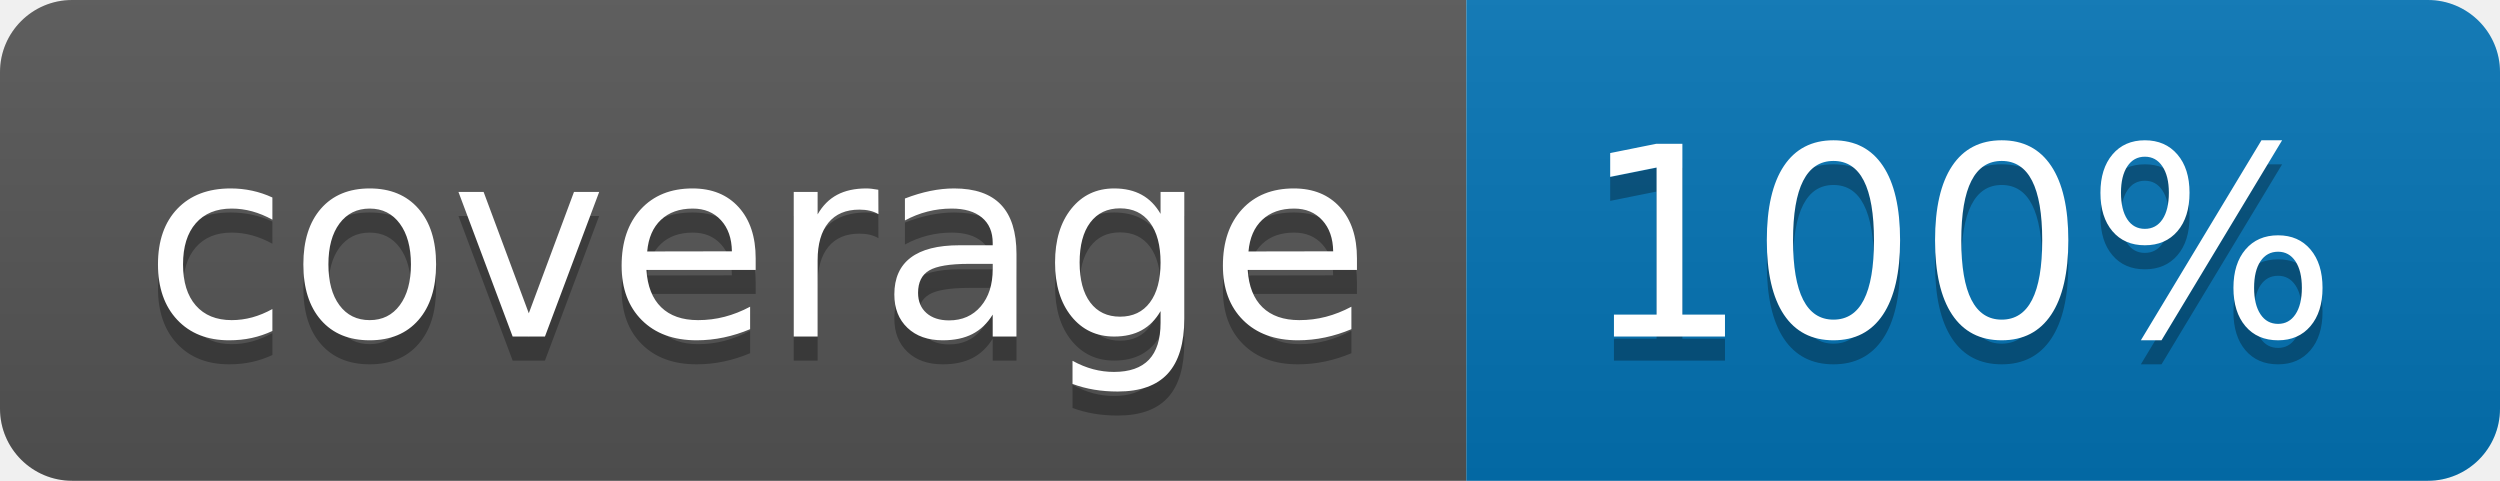
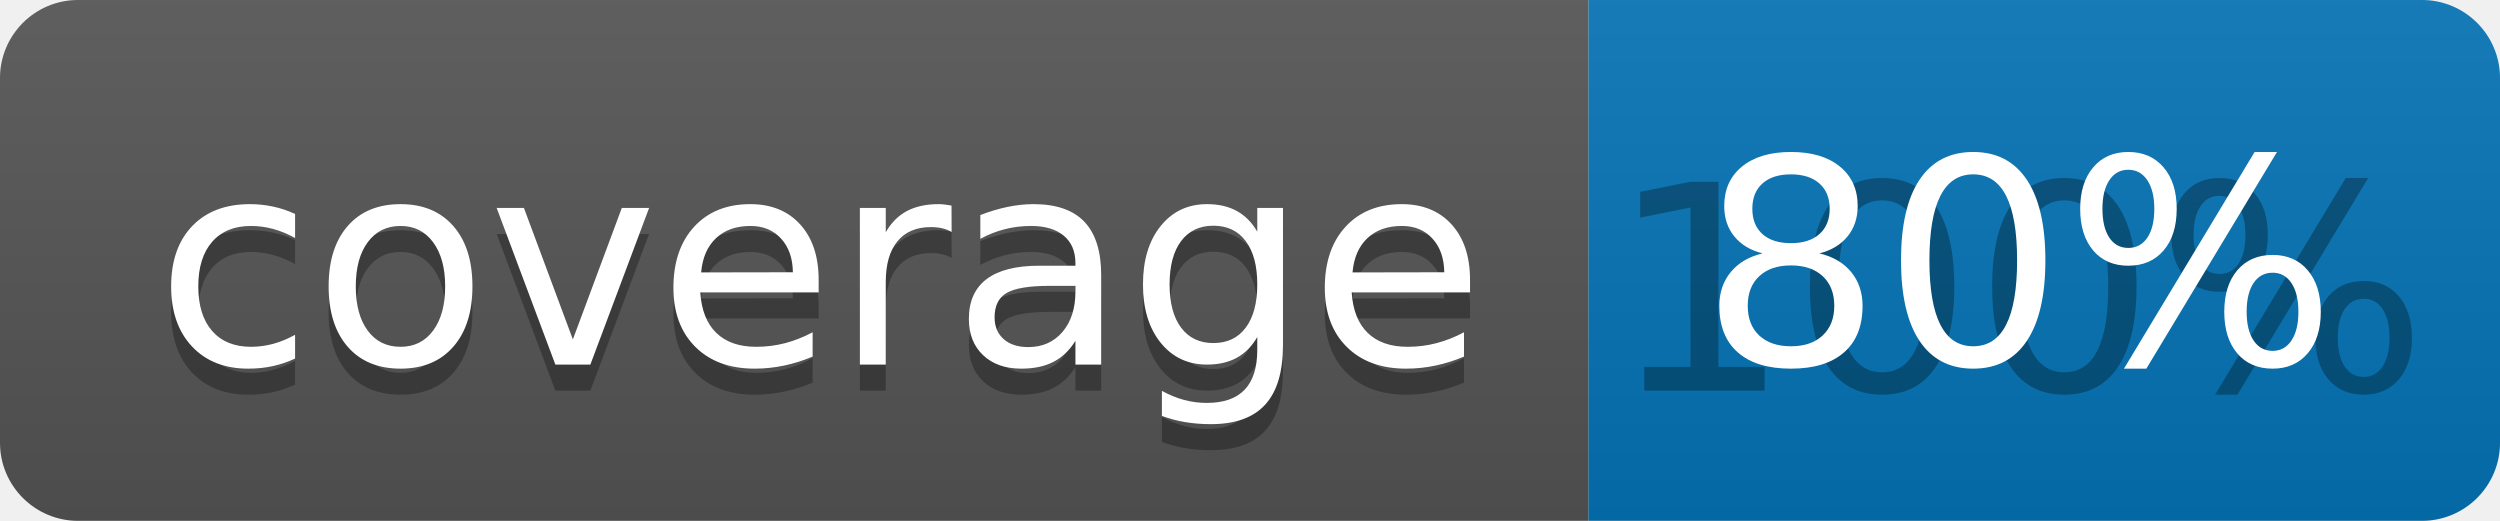
- <svg xmlns="http://www.w3.org/2000/svg" width="104" height="20">
+ <svg xmlns="http://www.w3.org/2000/svg" width="96" height="20">
  <linearGradient id="b" x2="0" y2="100%">
    <stop offset="0" stop-color="#bbb" stop-opacity=".1" />
    <stop offset="1" stop-opacity=".1" />
  </linearGradient>
  <clipPath id="a">
-     <rect width="104" height="20" rx="3" fill="#fff" />
+     <rect width="96" height="20" rx="3" fill="#fff" />
  </clipPath>
  <g clip-path="url(#a)">
    <path fill="#555" d="M0 0h61v20H0z" />
-     <path fill="#0374B5" d="M61 0h43v20H61z" />
-     <path fill="url(#b)" d="M0 0h104v20H0z" />
+     <path fill="#0374B5" d="M61 0h35v20H61z" />
+     <path fill="url(#b)" d="M0 0h96v20H0z" />
  </g>
  <g fill="#fff" text-anchor="middle" font-family="DejaVu Sans,Verdana,Geneva,sans-serif" font-size="110">
    <text x="315" y="150" fill="#010101" fill-opacity=".3" transform="scale(.1)" textLength="510">coverage</text>
    <text x="315" y="140" transform="scale(.1)" textLength="510">coverage</text>
-     <text x="815" y="150" fill="#010101" fill-opacity=".3" transform="scale(.1)" textLength="330">100%</text>
-     <text x="815" y="140" transform="scale(.1)" textLength="330">100%</text>
+     <text x="775" y="150" fill="#010101" fill-opacity=".3" transform="scale(.1)" textLength="250">100%</text>
+     <text x="775" y="140" transform="scale(.1)" textLength="250">80%</text>
  </g>
</svg>
